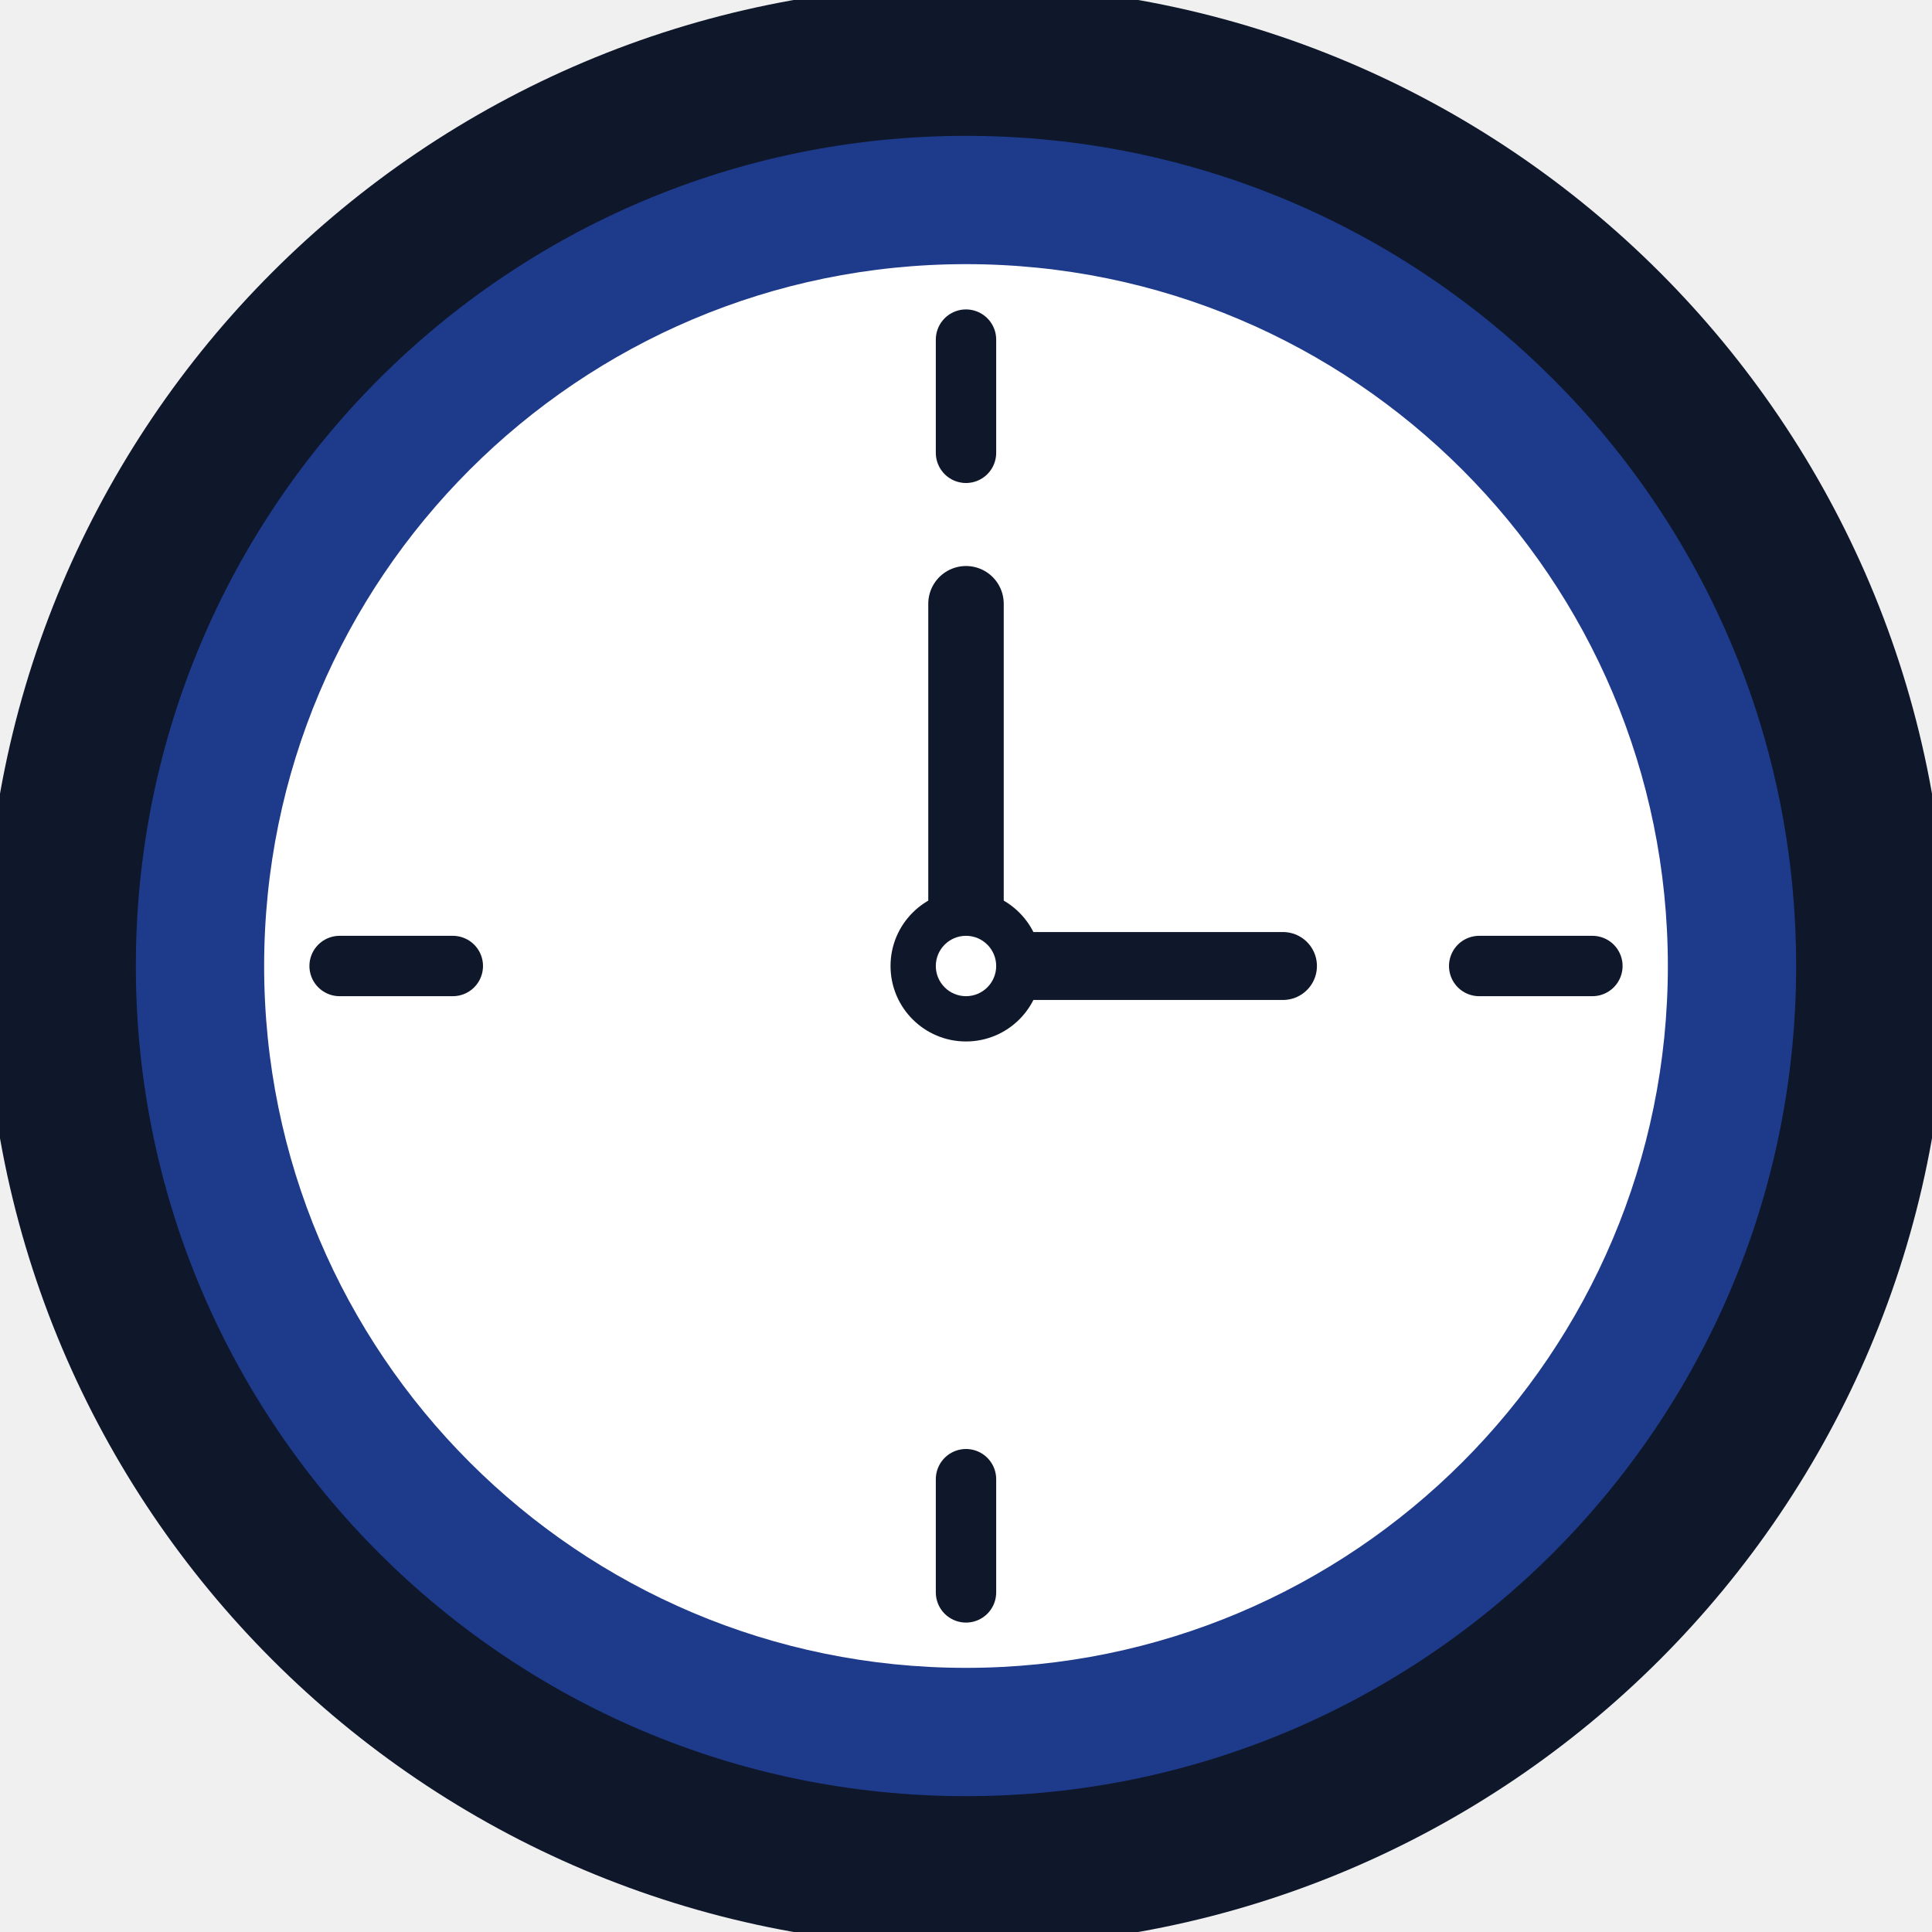
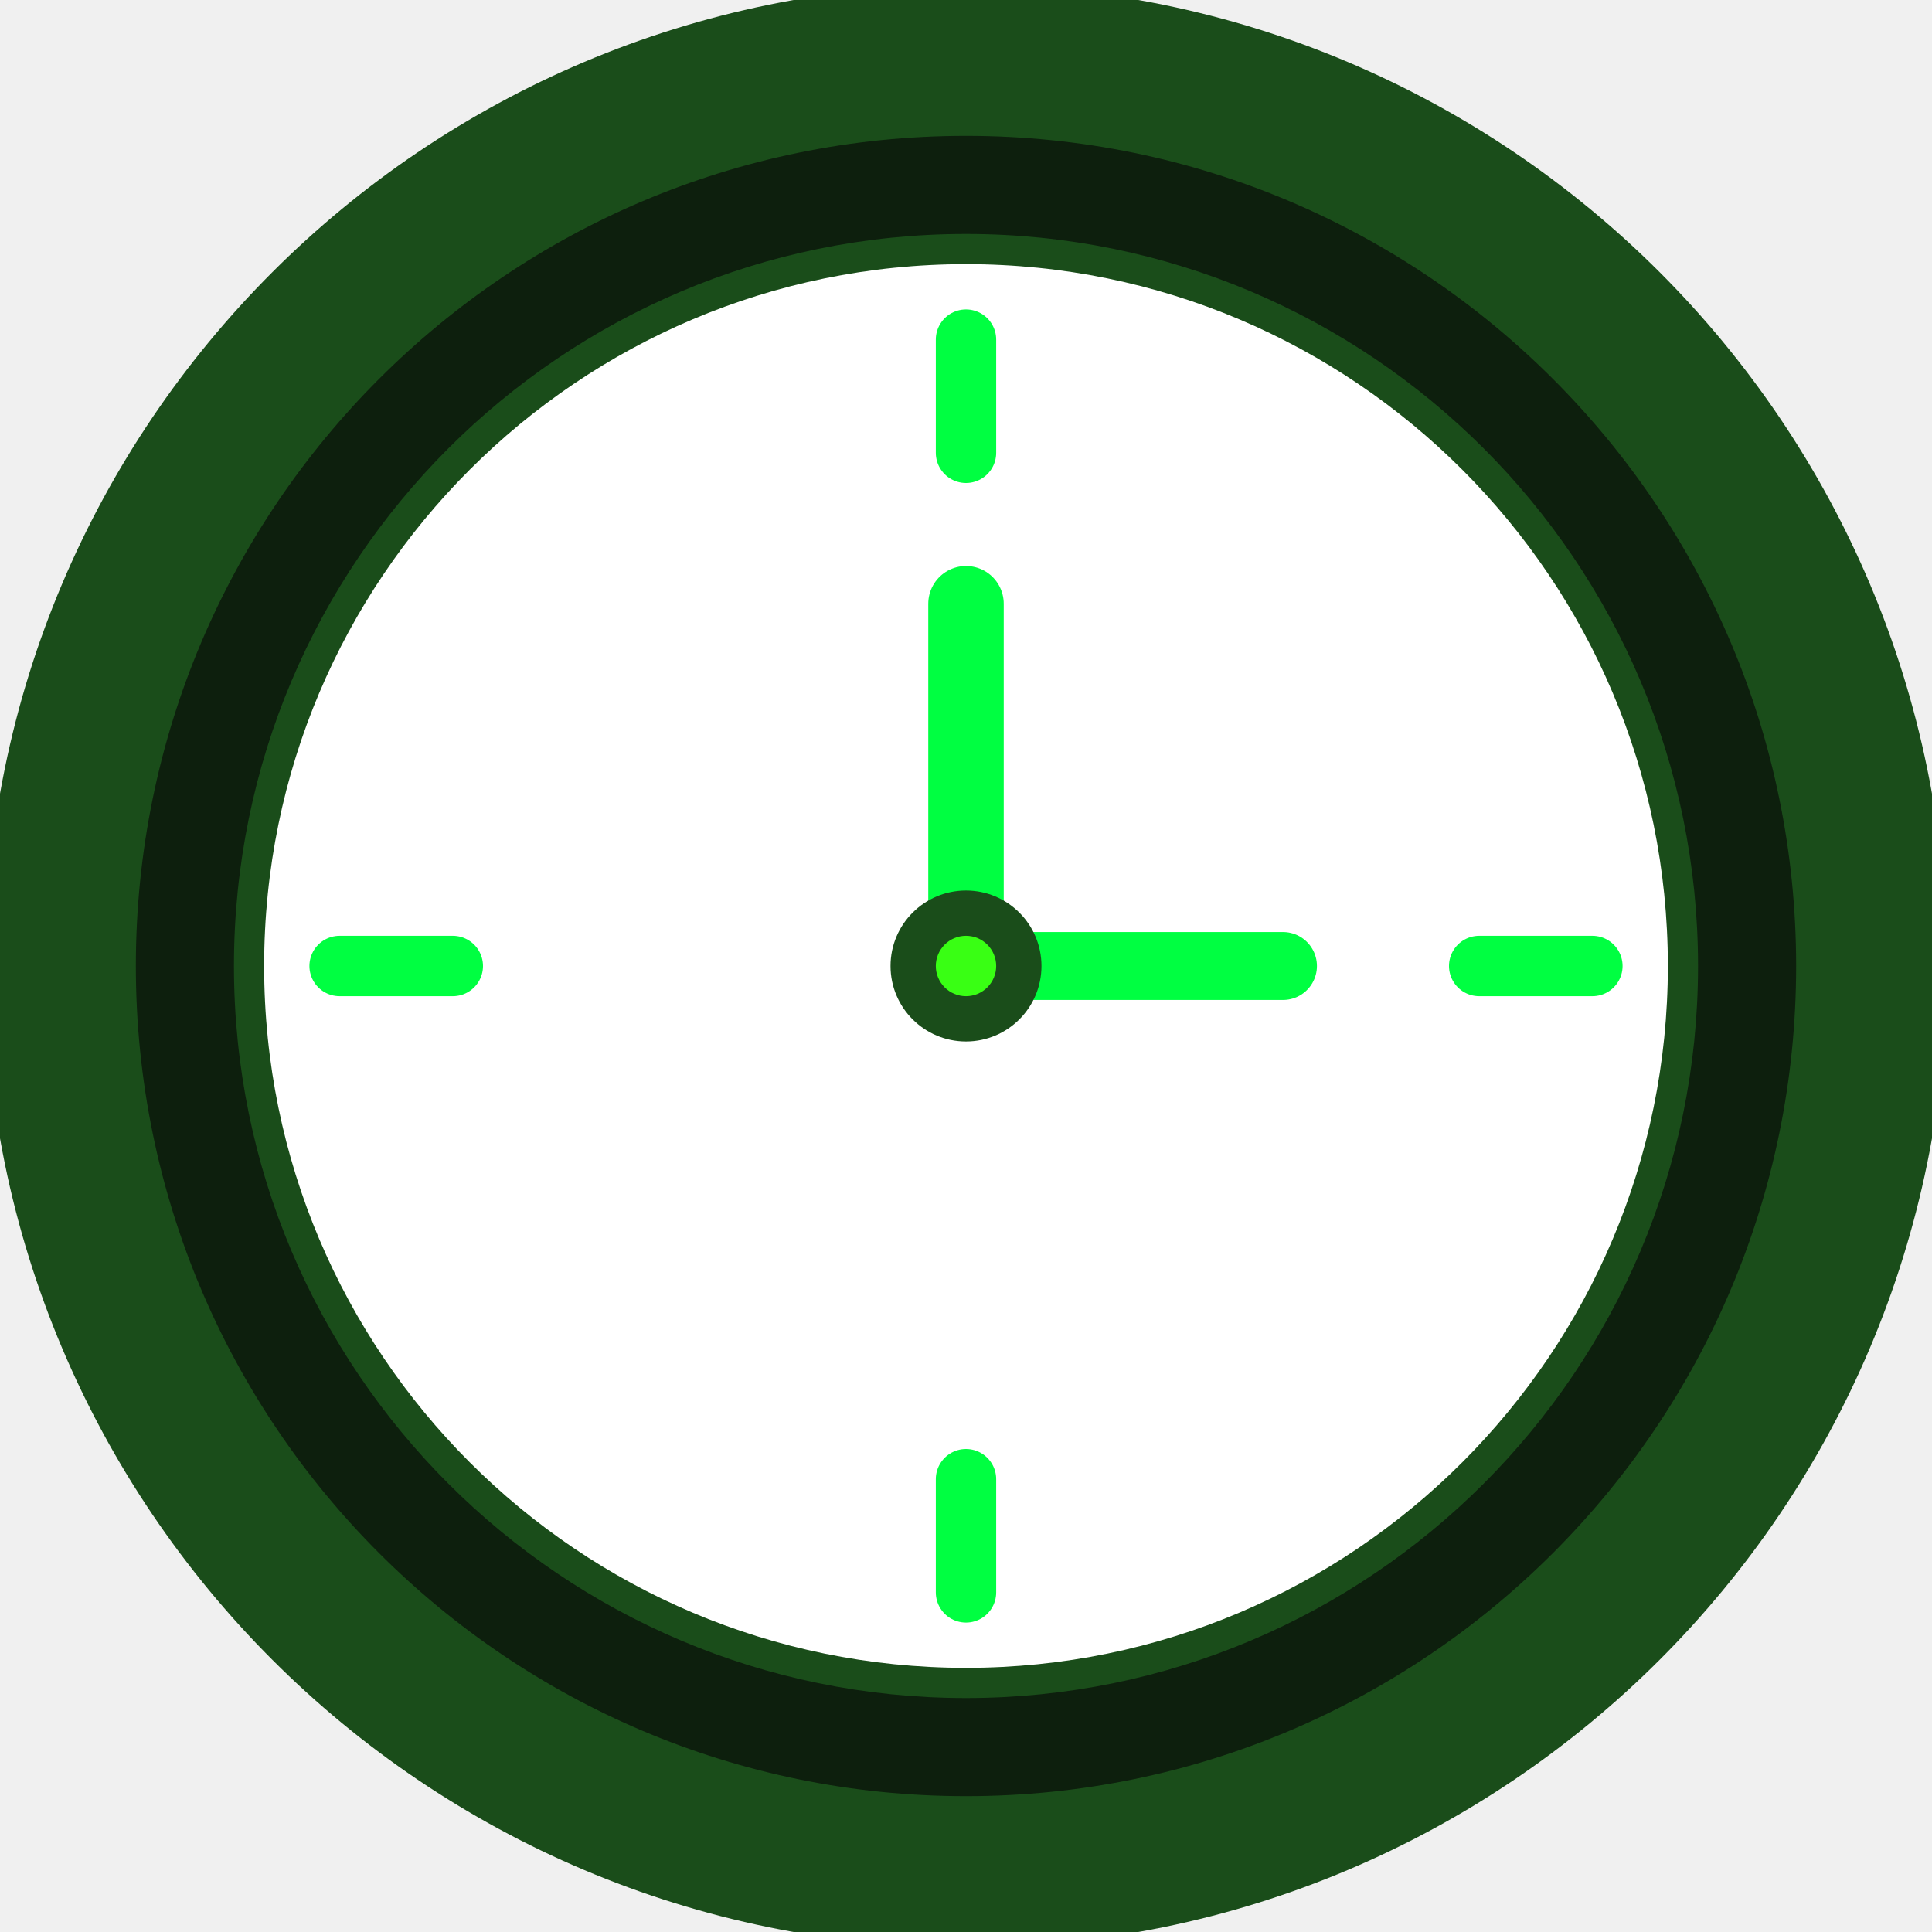
<svg xmlns="http://www.w3.org/2000/svg" width="512" height="512" viewBox="0 0 512 512">
-   <circle cx="256" cy="256" r="240" fill="#1e3a8a" stroke="#0f172a" stroke-width="40" />
-   <circle cx="256" cy="256" r="190" fill="#ffffff" stroke="#1e3a8a" stroke-width="8" />
-   <g stroke="#0f172a" stroke-width="16" stroke-linecap="round">
+   <circle cx="256" cy="256" r="240" fill="#0d1f0d" stroke="#1a4d1a" stroke-width="40" />
+   <circle cx="256" cy="256" r="190" fill="#ffffff" stroke="#1a4d1a" stroke-width="8" />
+   <g stroke="#00ff41" stroke-width="16" stroke-linecap="round">
    <line x1="256" y1="90" x2="256" y2="120" />
    <line x1="256" y1="392" x2="256" y2="422" />
    <line x1="90" y1="256" x2="120" y2="256" />
    <line x1="392" y1="256" x2="422" y2="256" />
  </g>
-   <line x1="256" y1="256" x2="256" y2="160" stroke="#0f172a" stroke-width="20" stroke-linecap="round" />
-   <line x1="256" y1="256" x2="340" y2="256" stroke="#0f172a" stroke-width="18" stroke-linecap="round" />
-   <circle cx="256" cy="256" r="20" fill="#0f172a" />
-   <circle cx="256" cy="256" r="8" fill="#ffffff" />
+   <line x1="256" y1="256" x2="256" y2="160" stroke="#00ff41" stroke-width="20" stroke-linecap="round" />
+   <line x1="256" y1="256" x2="340" y2="256" stroke="#00ff41" stroke-width="18" stroke-linecap="round" />
+   <circle cx="256" cy="256" r="20" fill="#1a4d1a" />
+   <circle cx="256" cy="256" r="8" fill="#39ff14" />
</svg>
